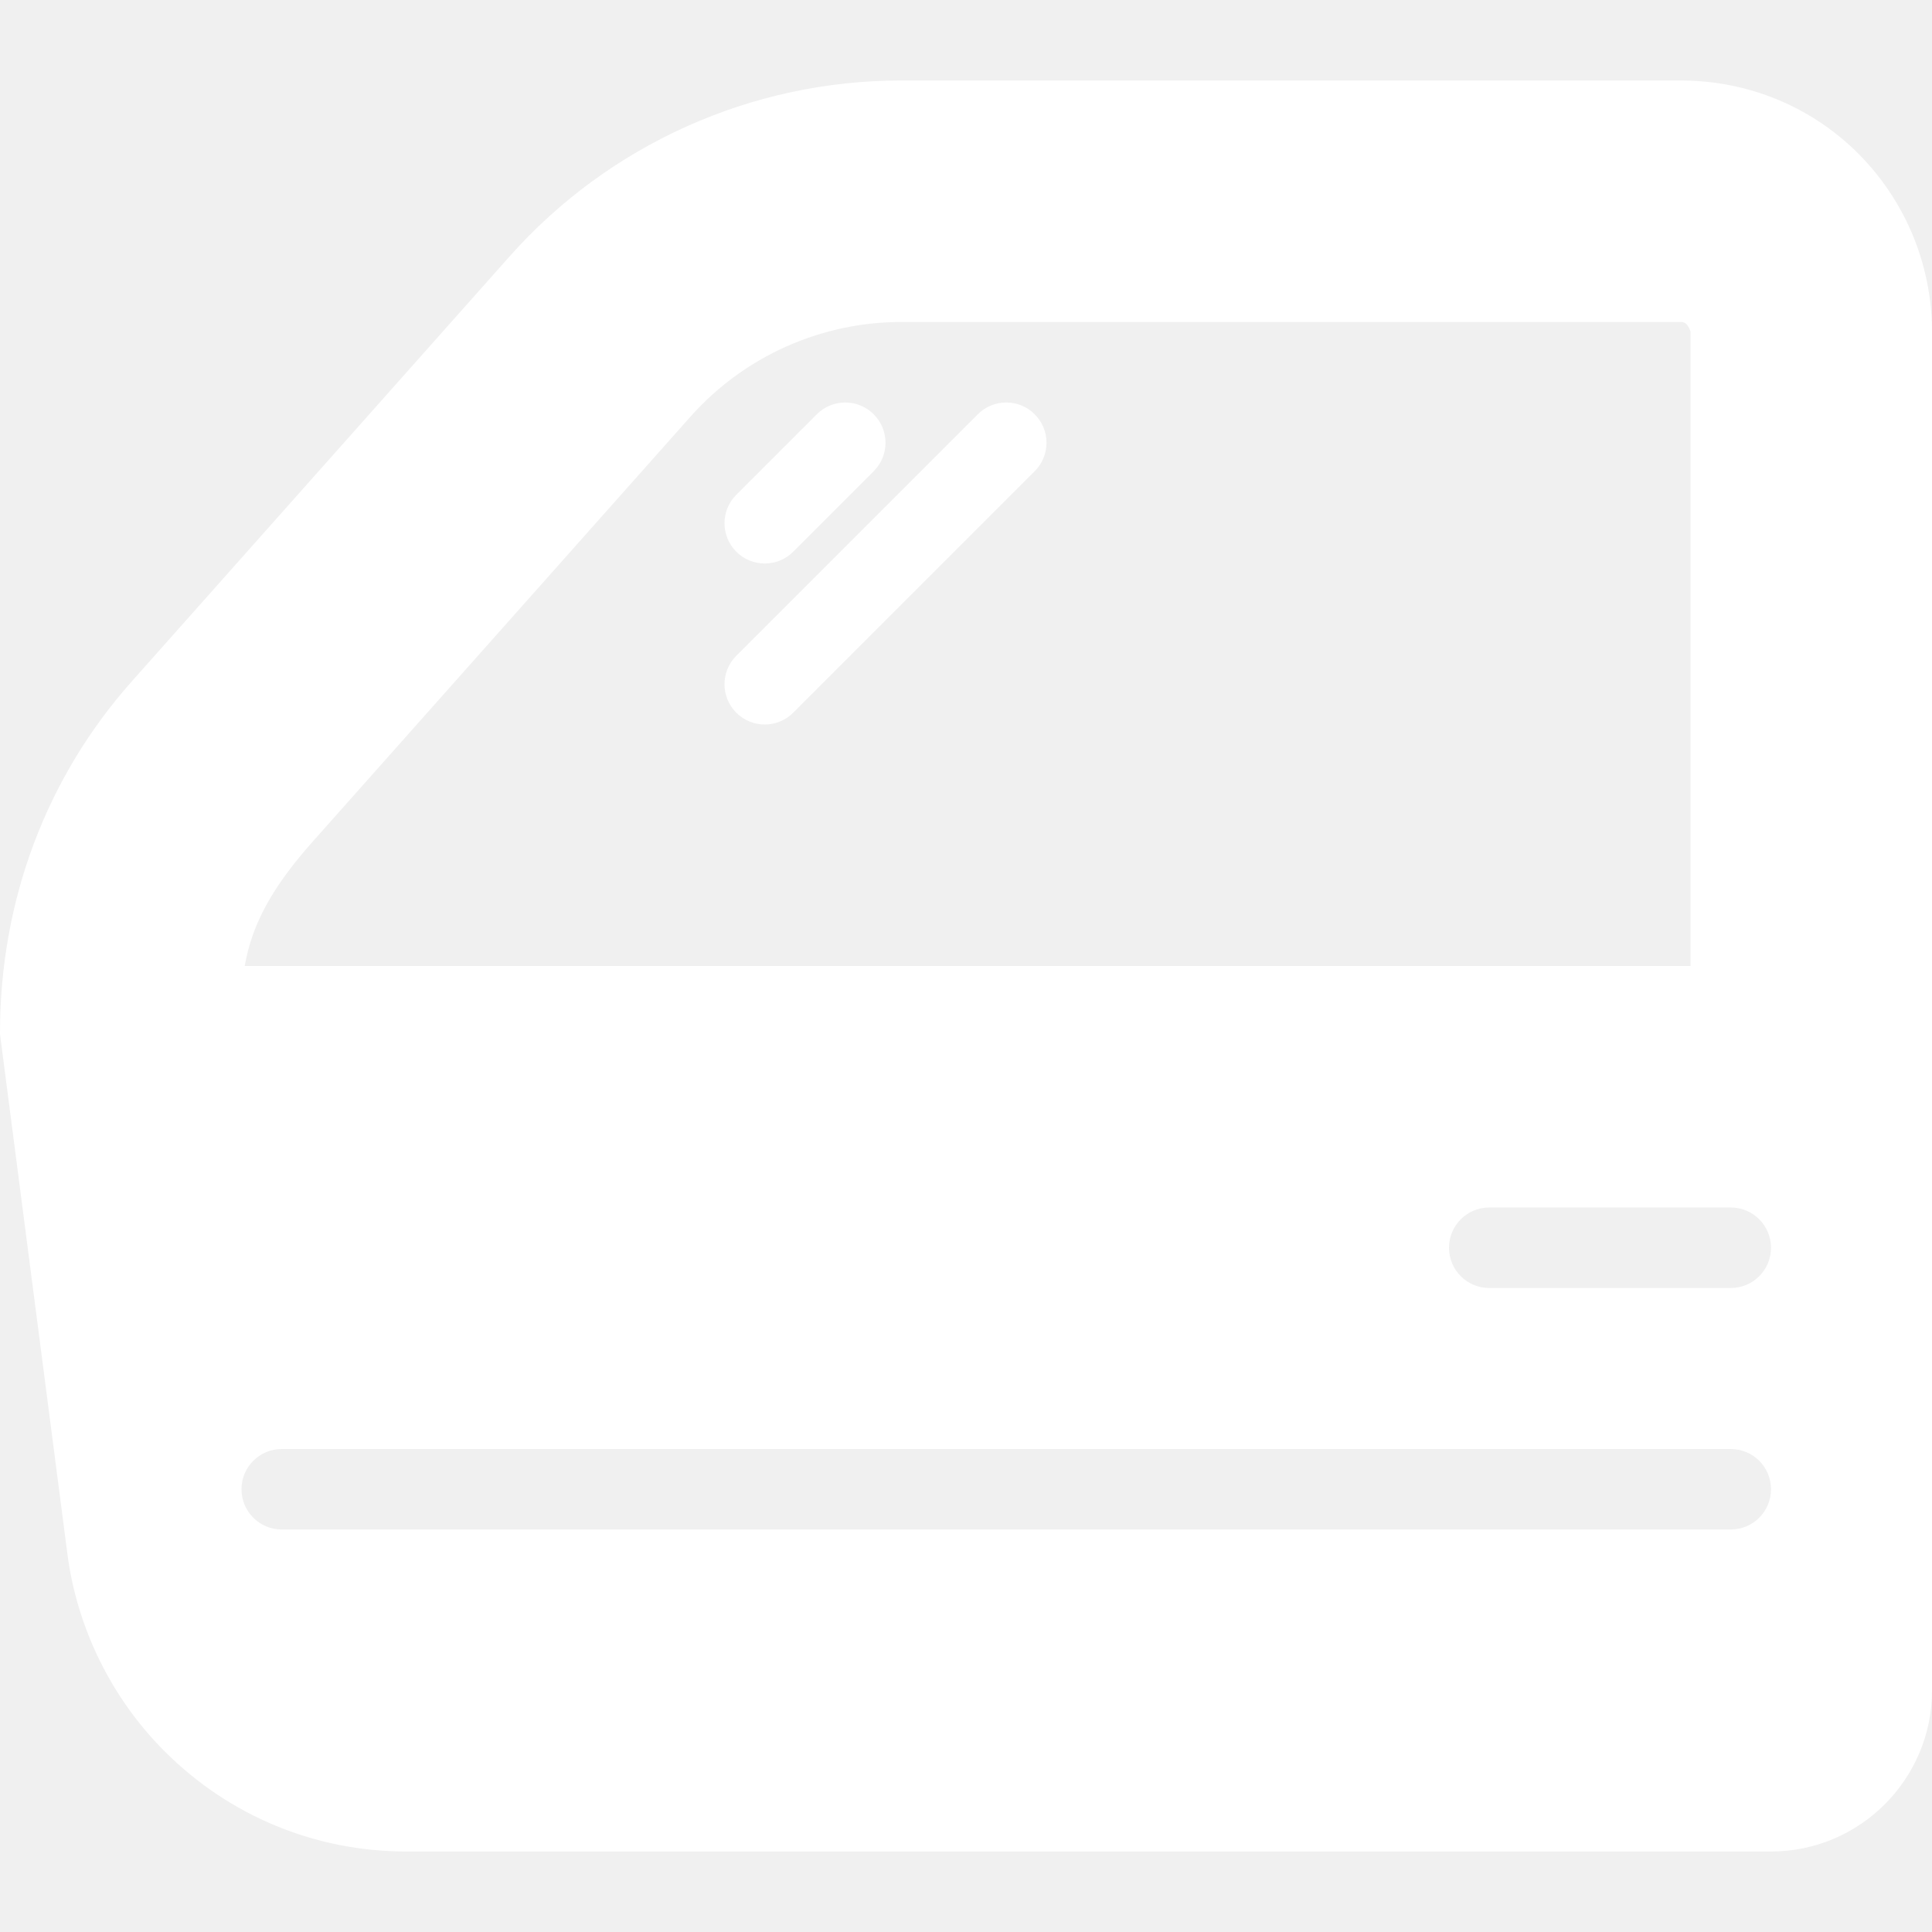
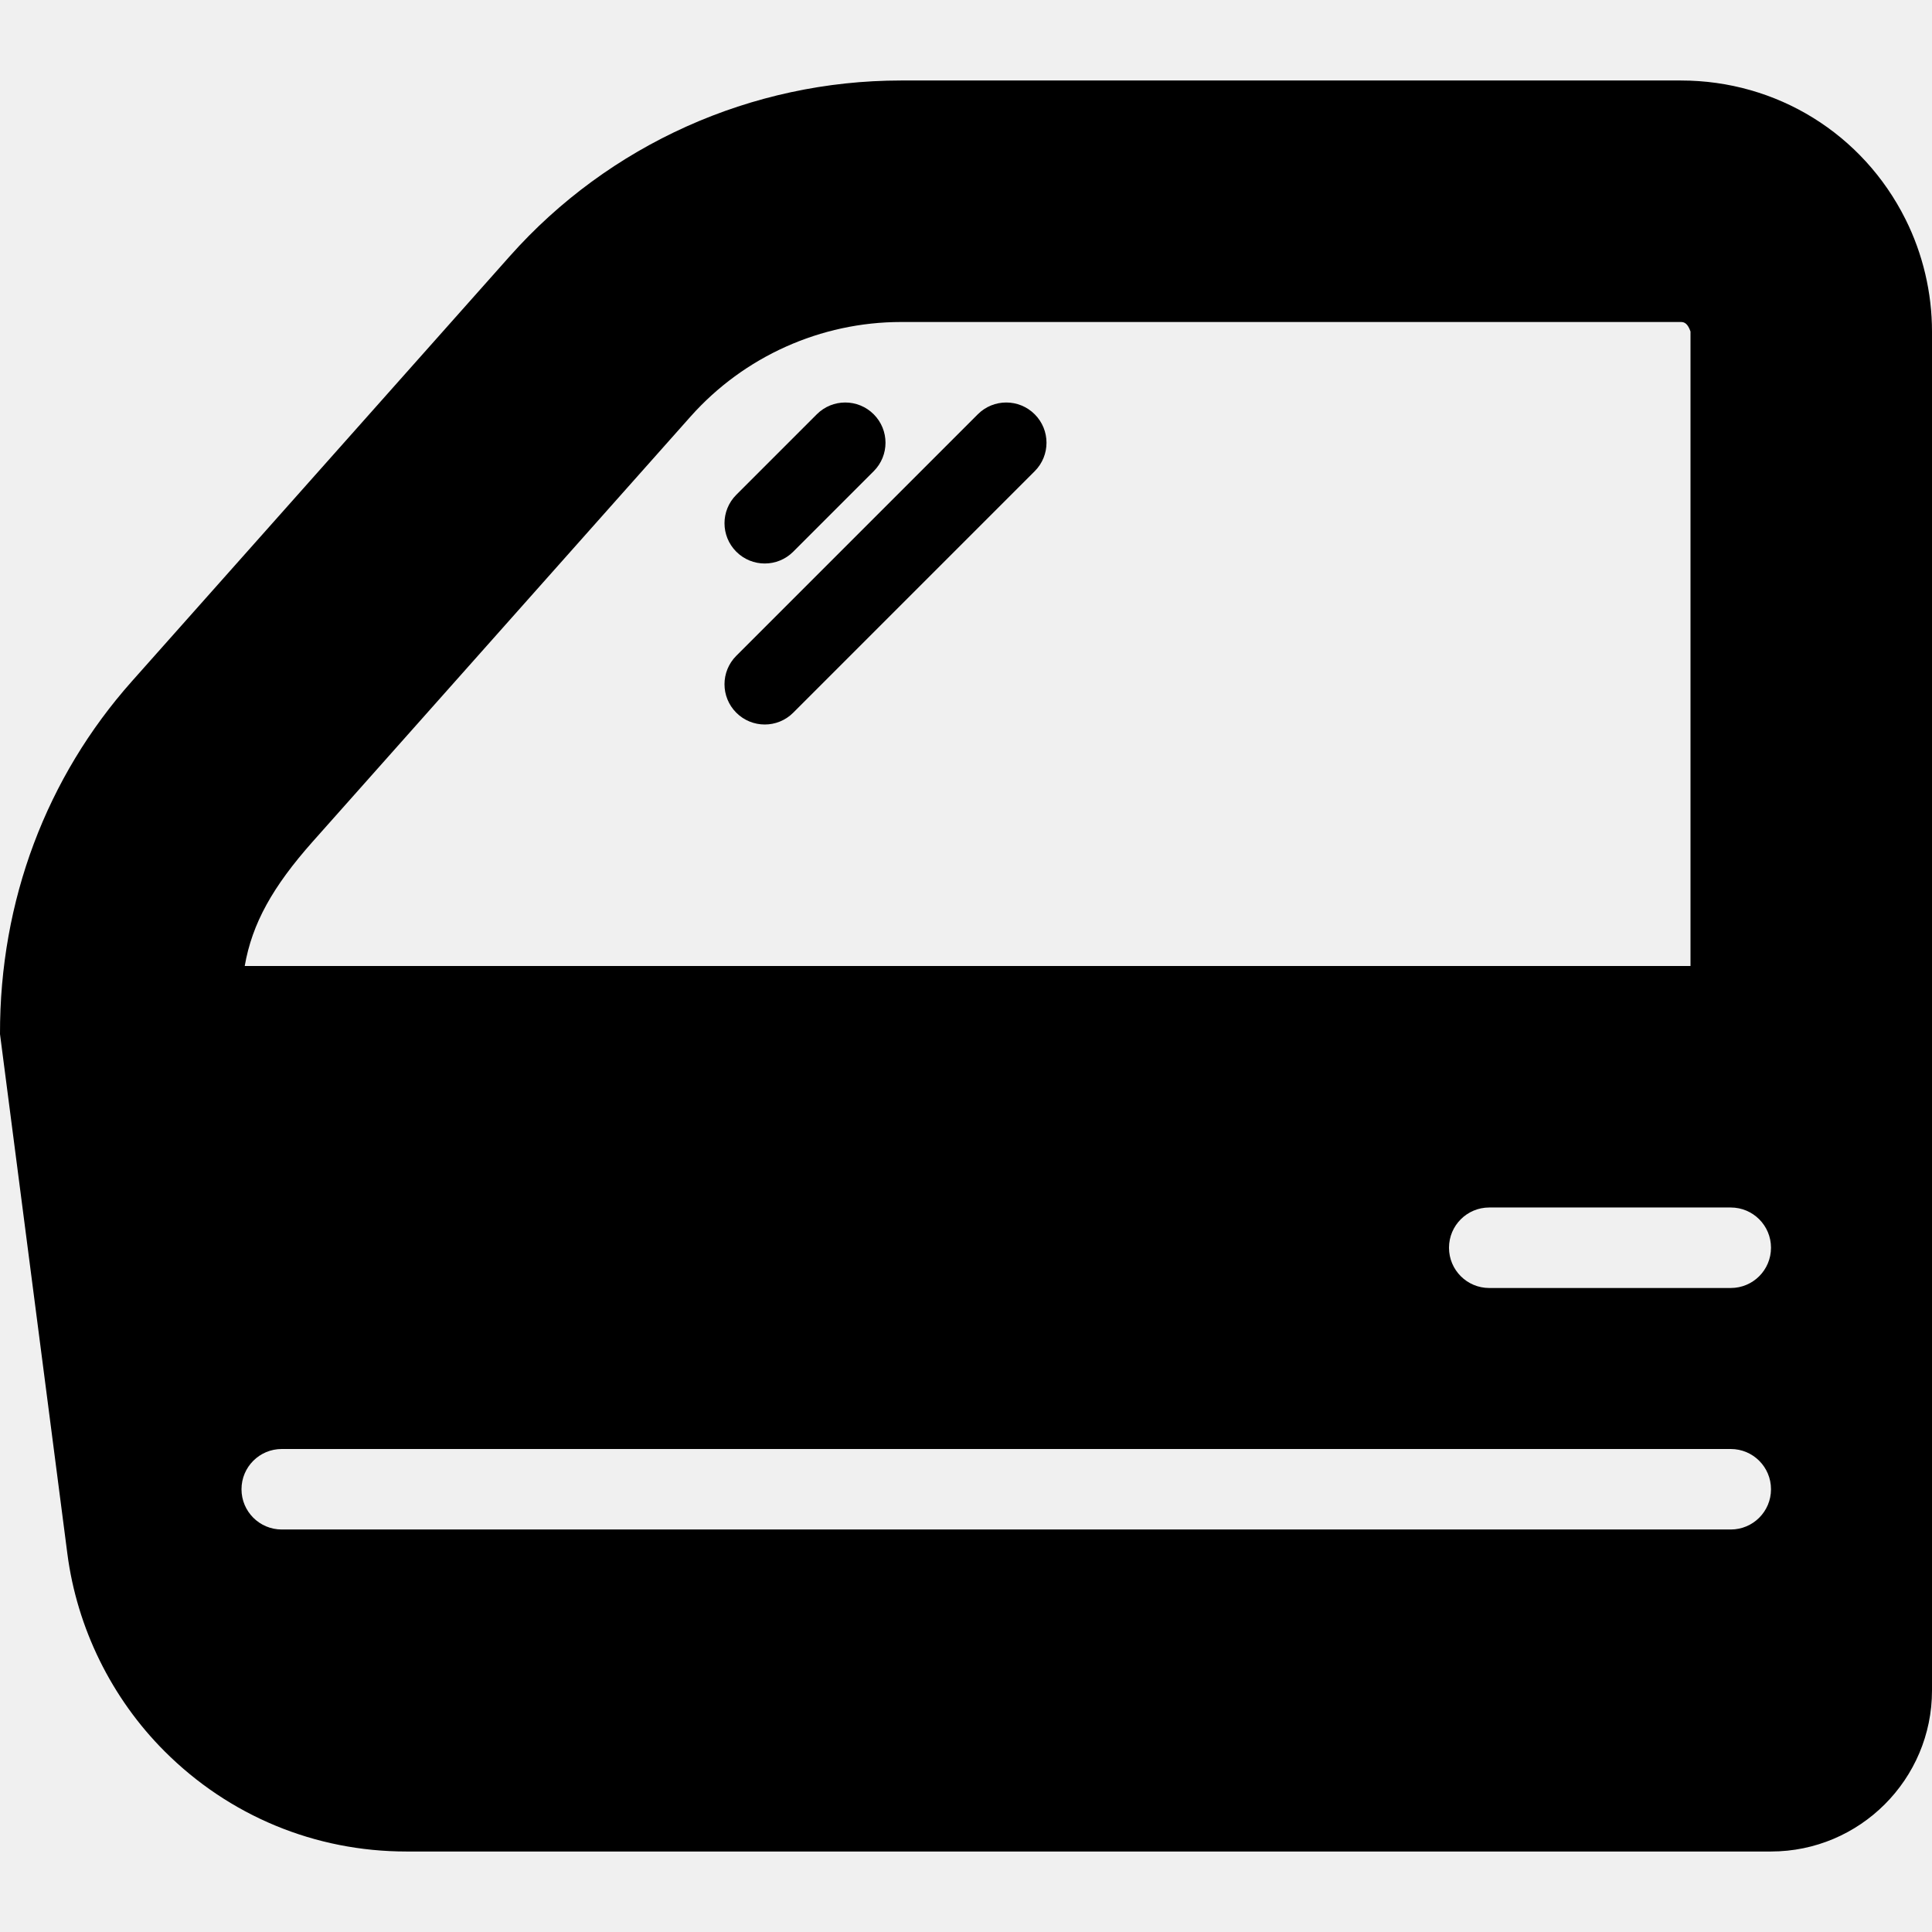
- <svg xmlns="http://www.w3.org/2000/svg" version="1.1" id="Capa_1" x="0px" y="0px" viewBox="0 0 512 512" style="enable-background:new 0 0 512 512;" xml:space="preserve" width="512px" height="512px">
+ <svg xmlns="http://www.w3.org/2000/svg" version="1.1" id="Capa_1" x="0px" y="0px" viewBox="0 0 512 512" style="enable-background:new 0 0 512 512;" xml:space="preserve">
  <g>
    <g>
      <g>
-         <path d="M202.667,149.333c2.729,0,5.458-1.042,7.542-3.125l21.333-21.333c4.167-4.167,4.167-10.917,0-15.083     c-4.167-4.167-10.917-4.167-15.083,0l-21.333,21.333c-4.167,4.167-4.167,10.917,0,15.083     C197.208,148.292,199.938,149.333,202.667,149.333z" fill="#FFFFFF" />
-         <path d="M259.125,109.792l-64,64c-4.167,4.167-4.167,10.917,0,15.083c2.083,2.083,4.813,3.125,7.542,3.125     c2.729,0,5.458-1.042,7.542-3.125l64-64c4.167-4.167,4.167-10.917,0-15.083C270.042,105.625,263.292,105.625,259.125,109.792z" fill="#FFFFFF" />
-         <path d="M504.978,58.104c-11.335-22.677-34.141-36.771-59.51-36.771h-206.7c-39.579,0-77.356,16.958-103.652,46.542     L34.954,180.542C12.357,205.948-0.083,238.667,0,274.042l17.847,137.667c2.552,19.729,11.71,38.354,25.785,52.417     c17.117,17.115,39.871,26.542,64.083,26.542h361.611C492.862,490.667,512,471.531,512,448V87.854     C512,77.583,509.573,67.292,504.978,58.104z M82.854,223.052L183,110.396c14.167-15.927,34.51-25.063,55.813-25.063h206.667     c0.99,0,1.813,0.5,2.521,2.521V256H64.854C66.813,244.708,72.281,234.969,82.854,223.052z M458.667,405.333h-384     c-5.896,0-10.667-4.771-10.667-10.667S68.771,384,74.667,384h384c5.896,0,10.667,4.771,10.667,10.667     S464.563,405.333,458.667,405.333z M458.667,341.333h-64c-5.896,0-10.667-4.771-10.667-10.667     c0-5.896,4.771-10.667,10.667-10.667h64c5.896,0,10.667,4.771,10.667,10.667C469.333,336.563,464.563,341.333,458.667,341.333z" fill="#FFFFFF" />
+         <path d="M202.667,149.333c2.729,0,5.458-1.042,7.542-3.125l21.333-21.333c4.167-4.167,4.167-10.917,0-15.083     c-4.167-4.167-10.917-4.167-15.083,0l-21.333,21.333c-4.167,4.167-4.167,10.917,0,15.083     C197.208,148.292,199.938,149.333,202.667,149.333z" />
+         <path d="M259.125,109.792l-64,64c-4.167,4.167-4.167,10.917,0,15.083c2.083,2.083,4.813,3.125,7.542,3.125     c2.729,0,5.458-1.042,7.542-3.125l64-64c4.167-4.167,4.167-10.917,0-15.083C270.042,105.625,263.292,105.625,259.125,109.792z" />
+         <path d="M504.978,58.104c-11.335-22.677-34.141-36.771-59.51-36.771h-206.7c-39.579,0-77.356,16.958-103.652,46.542     L34.954,180.542C12.357,205.948-0.083,238.667,0,274.042l17.847,137.667c2.552,19.729,11.71,38.354,25.785,52.417     c17.117,17.115,39.871,26.542,64.083,26.542h361.611C492.862,490.667,512,471.531,512,448V87.854     C512,77.583,509.573,67.292,504.978,58.104z M82.854,223.052L183,110.396c14.167-15.927,34.51-25.063,55.813-25.063h206.667     c0.99,0,1.813,0.5,2.521,2.521V256H64.854C66.813,244.708,72.281,234.969,82.854,223.052z M458.667,405.333h-384     c-5.896,0-10.667-4.771-10.667-10.667S68.771,384,74.667,384h384c5.896,0,10.667,4.771,10.667,10.667     S464.563,405.333,458.667,405.333z M458.667,341.333h-64c-5.896,0-10.667-4.771-10.667-10.667     c0-5.896,4.771-10.667,10.667-10.667h64c5.896,0,10.667,4.771,10.667,10.667C469.333,336.563,464.563,341.333,458.667,341.333z" />
      </g>
    </g>
  </g>
  <g>
</g>
  <g>
</g>
  <g>
</g>
  <g>
</g>
  <g>
</g>
  <g>
</g>
  <g>
</g>
  <g>
</g>
  <g>
</g>
  <g>
</g>
  <g>
</g>
  <g>
</g>
  <g>
</g>
  <g>
</g>
  <g>
</g>
</svg>
